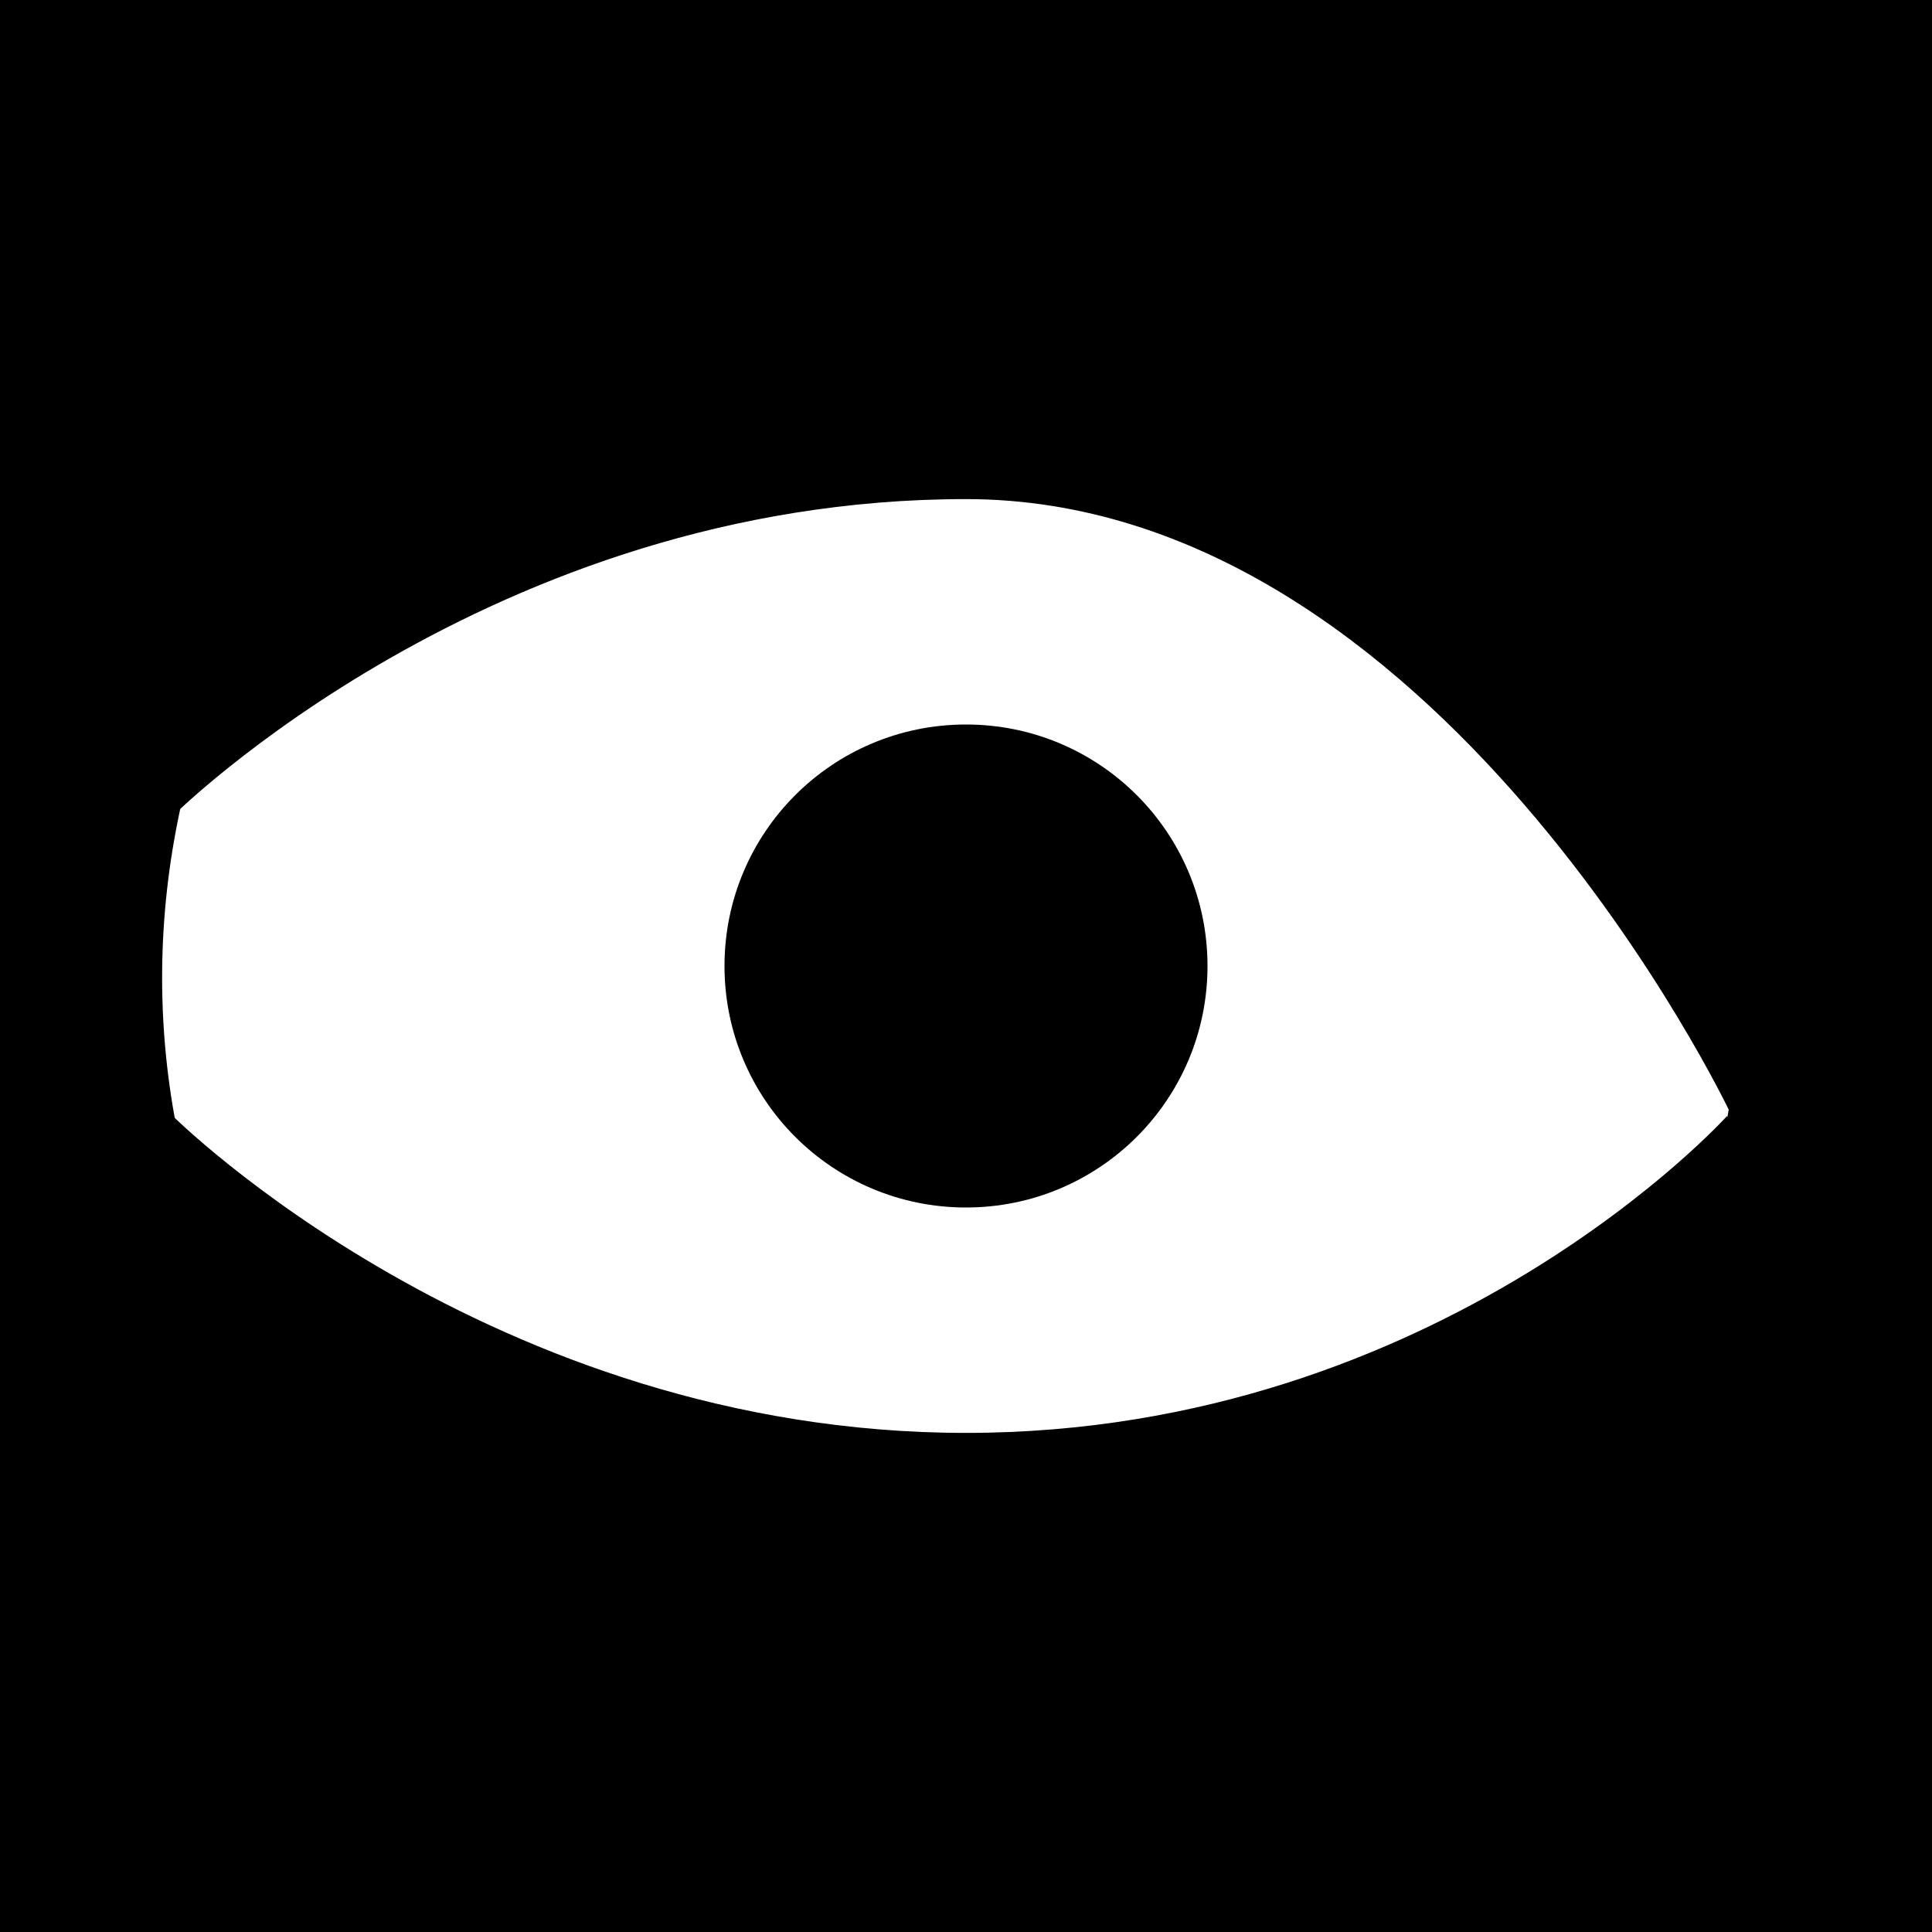
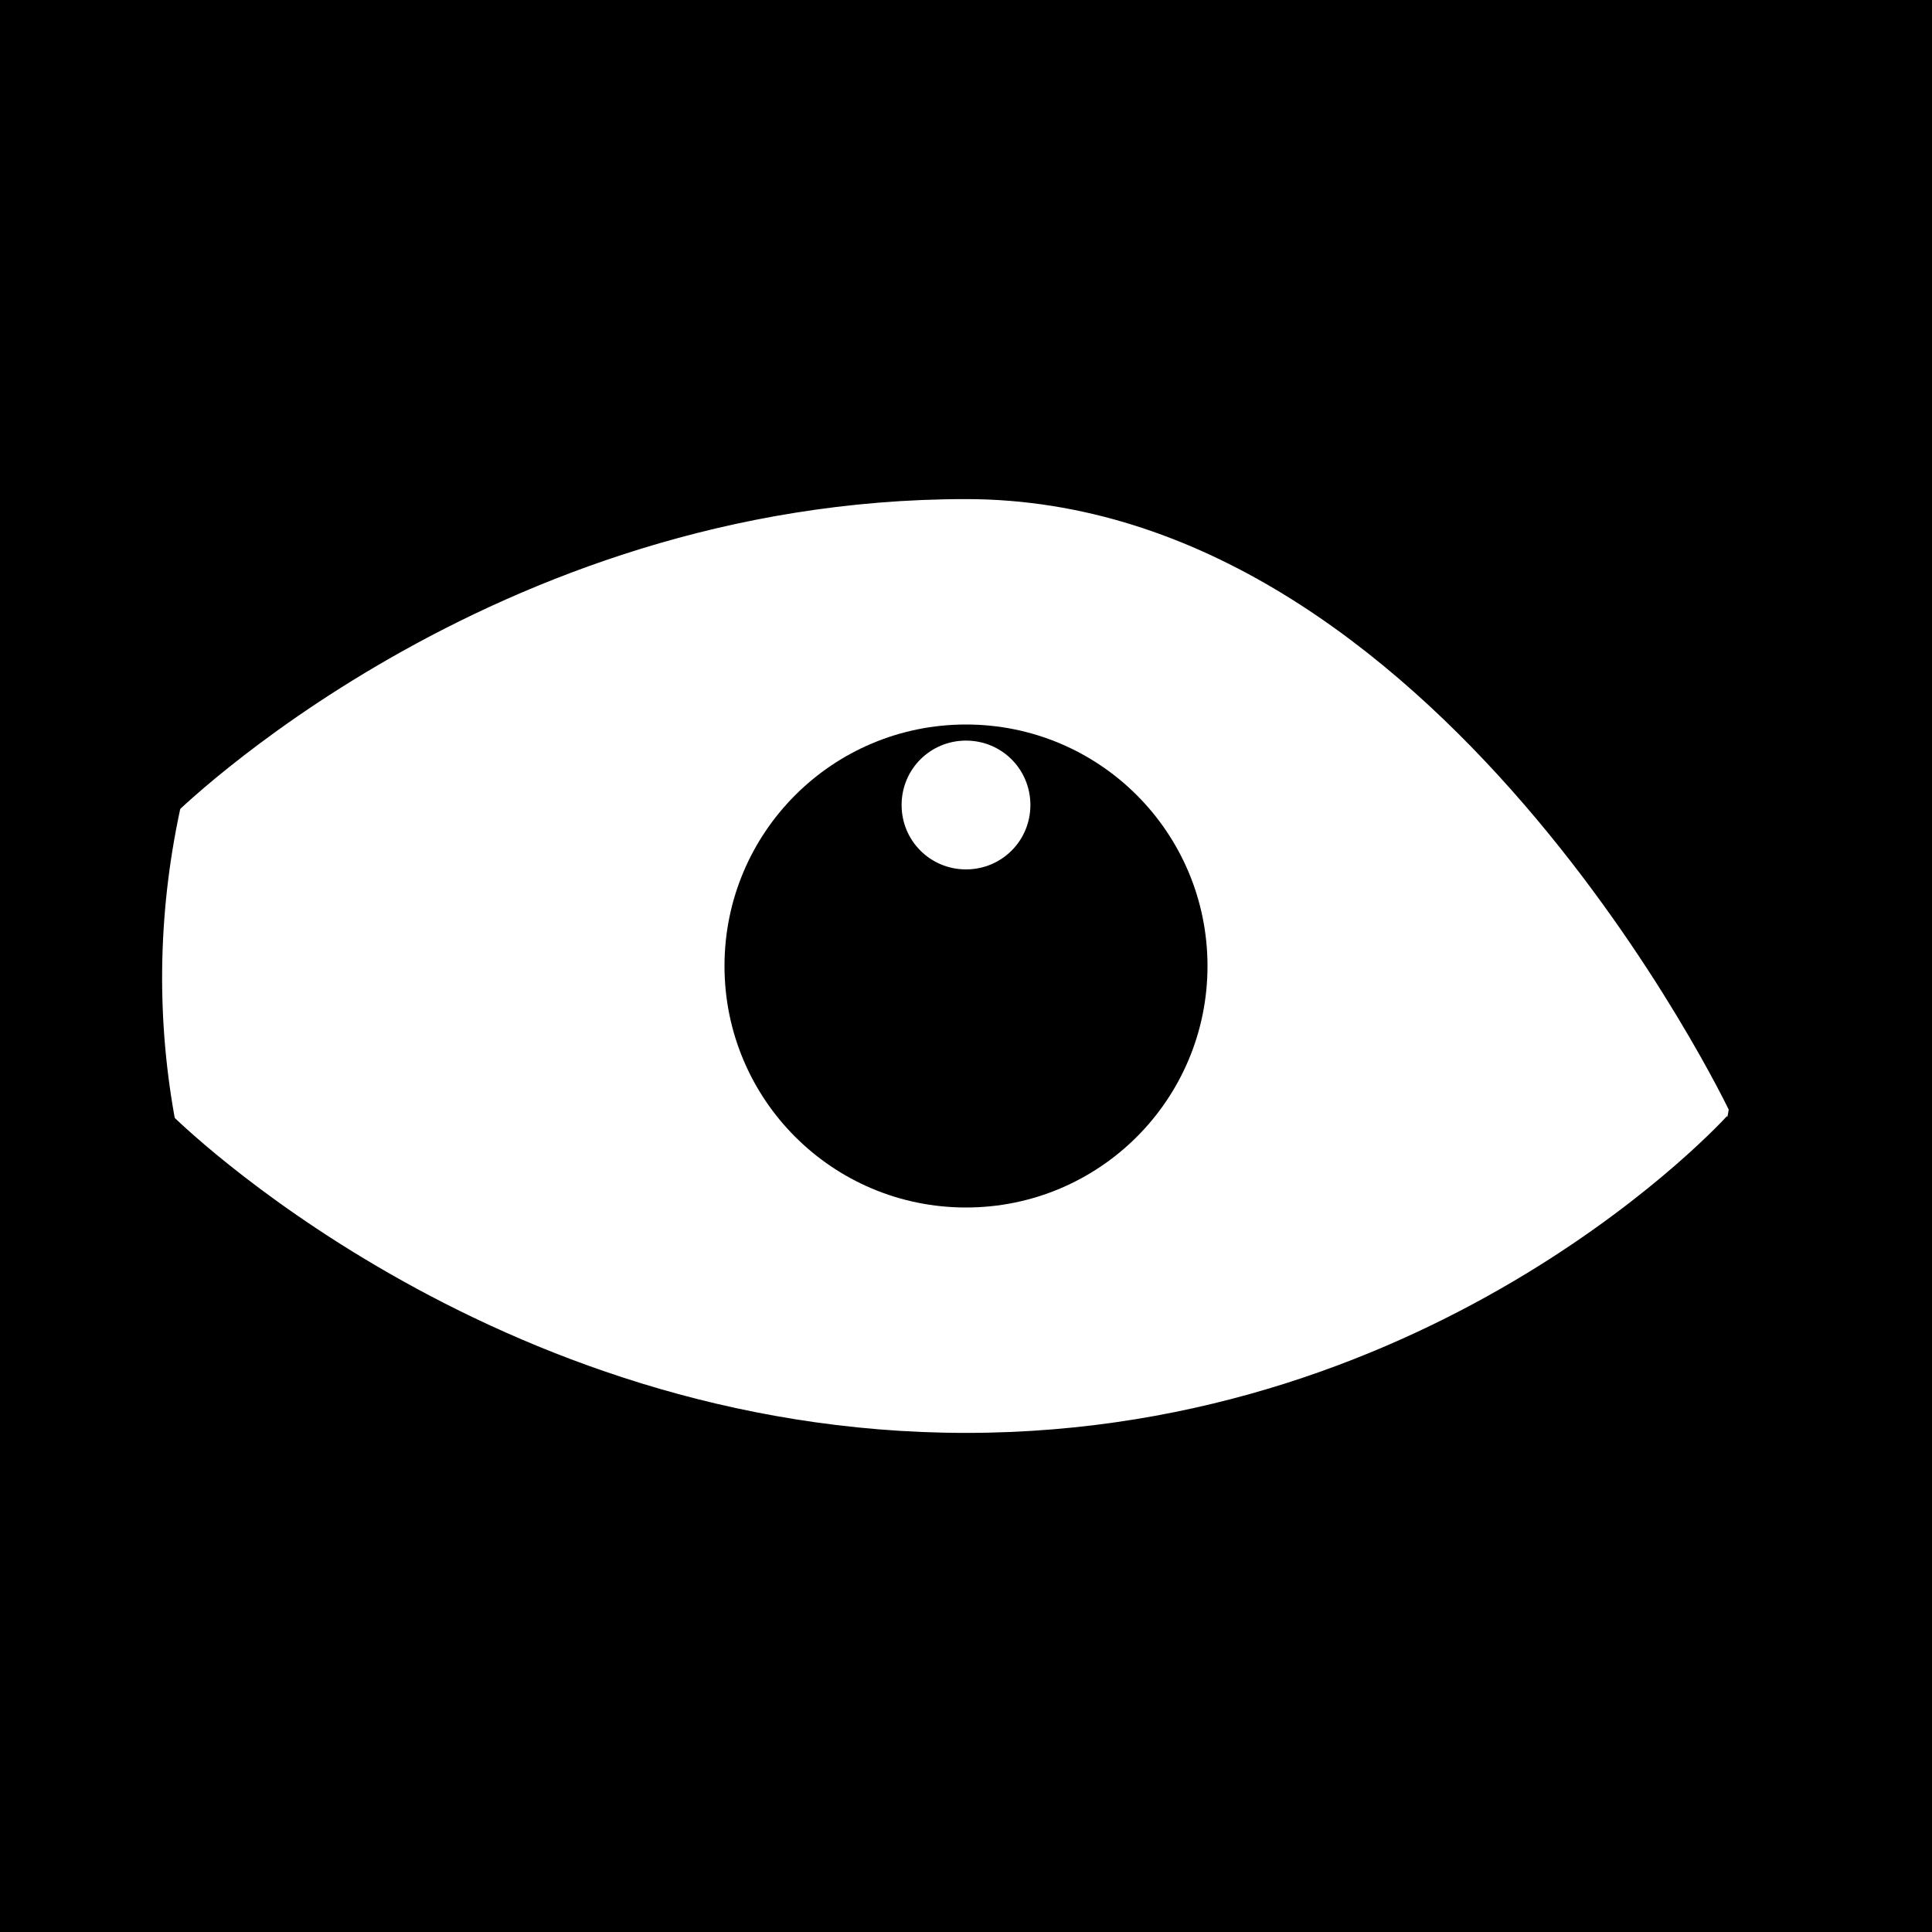
<svg xmlns="http://www.w3.org/2000/svg" viewBox="0 0 60 60" width="60" height="60">
  <g id="eyes-6">
    <path id="skin" d="M0 30L0 60L60 60L60 0L0 0L0 30Z" fill="$[skinColor]" />
    <path id="skin-tone" d="M0 30L0 60L60 60L60 0L0 0L0 30Z" mix-blend-mode="color-burn" fill="$[skinTone]" />
    <path id="white" d="M25.2 54.94C11.58 52.54 2.52 39.59 4.92 25.98C7.32 12.36 20.26 3.3 33.88 5.7C47.49 8.1 56.56 21.04 54.16 34.66C51.76 48.27 38.81 57.34 25.2 54.94Z" fill="#fff" stroke="#000" stroke-width="1" />
+     <path id="iris" d="M30 37C26.13 37 23 33.87 23 30C23 26.13 26.13 23 30 23C33.87 23 37 26.13 37 30C37 33.87 33.87 37 30 37Z" fill="#000" stroke="$[eyeColor]" stroke-width="15" />
    <path id="pupil" d="M30 37C26.13 37 23 33.87 23 30C23 26.13 26.13 23 30 23C33.87 23 37 26.13 37 30C37 33.87 33.87 37 30 37Z" fill="#000" stroke="#000" stroke-width="1" />
+     <path id="light" d="M30 27C28.89 27 28 26.11 28 25C28 23.89 28.89 23 30 23C31.11 23 32 23.89 32 25C32 26.11 31.11 27 30 27Z" fill="#fff" />
    <path id="eyelid" d="M0 0L60 0L55.33 35.64C55.33 35.64 45 15 30 15C15 15 5 25 5 25L0 0ZM5 35C5 35 15 45 30 45C45 45 54 35 54 35L60 60L0 60L5 35Z" fill="$[skinColor]" />
    <path id="eyelid-tone" d="M0 0L60 0L55.33 35.64C55.33 35.64 45 15 30 15C15 15 5 25 5 25L0 0ZM5 35C5 35 15 45 30 45C45 45 54 35 54 35L60 60L0 60L5 35Z" mix-blend-mode="color-burn" fill="$[skinTone]" />
    <path id="eyelid-stroke" d="M5 35C5 35 15 45 30 45C45 45 54 35 54 35M5 25C5 25 15 15 30 15C45 15 54.17 34.31 54.17 34.31" fill="none" stroke="#000" stroke-width="1" />
  </g>
</svg>
